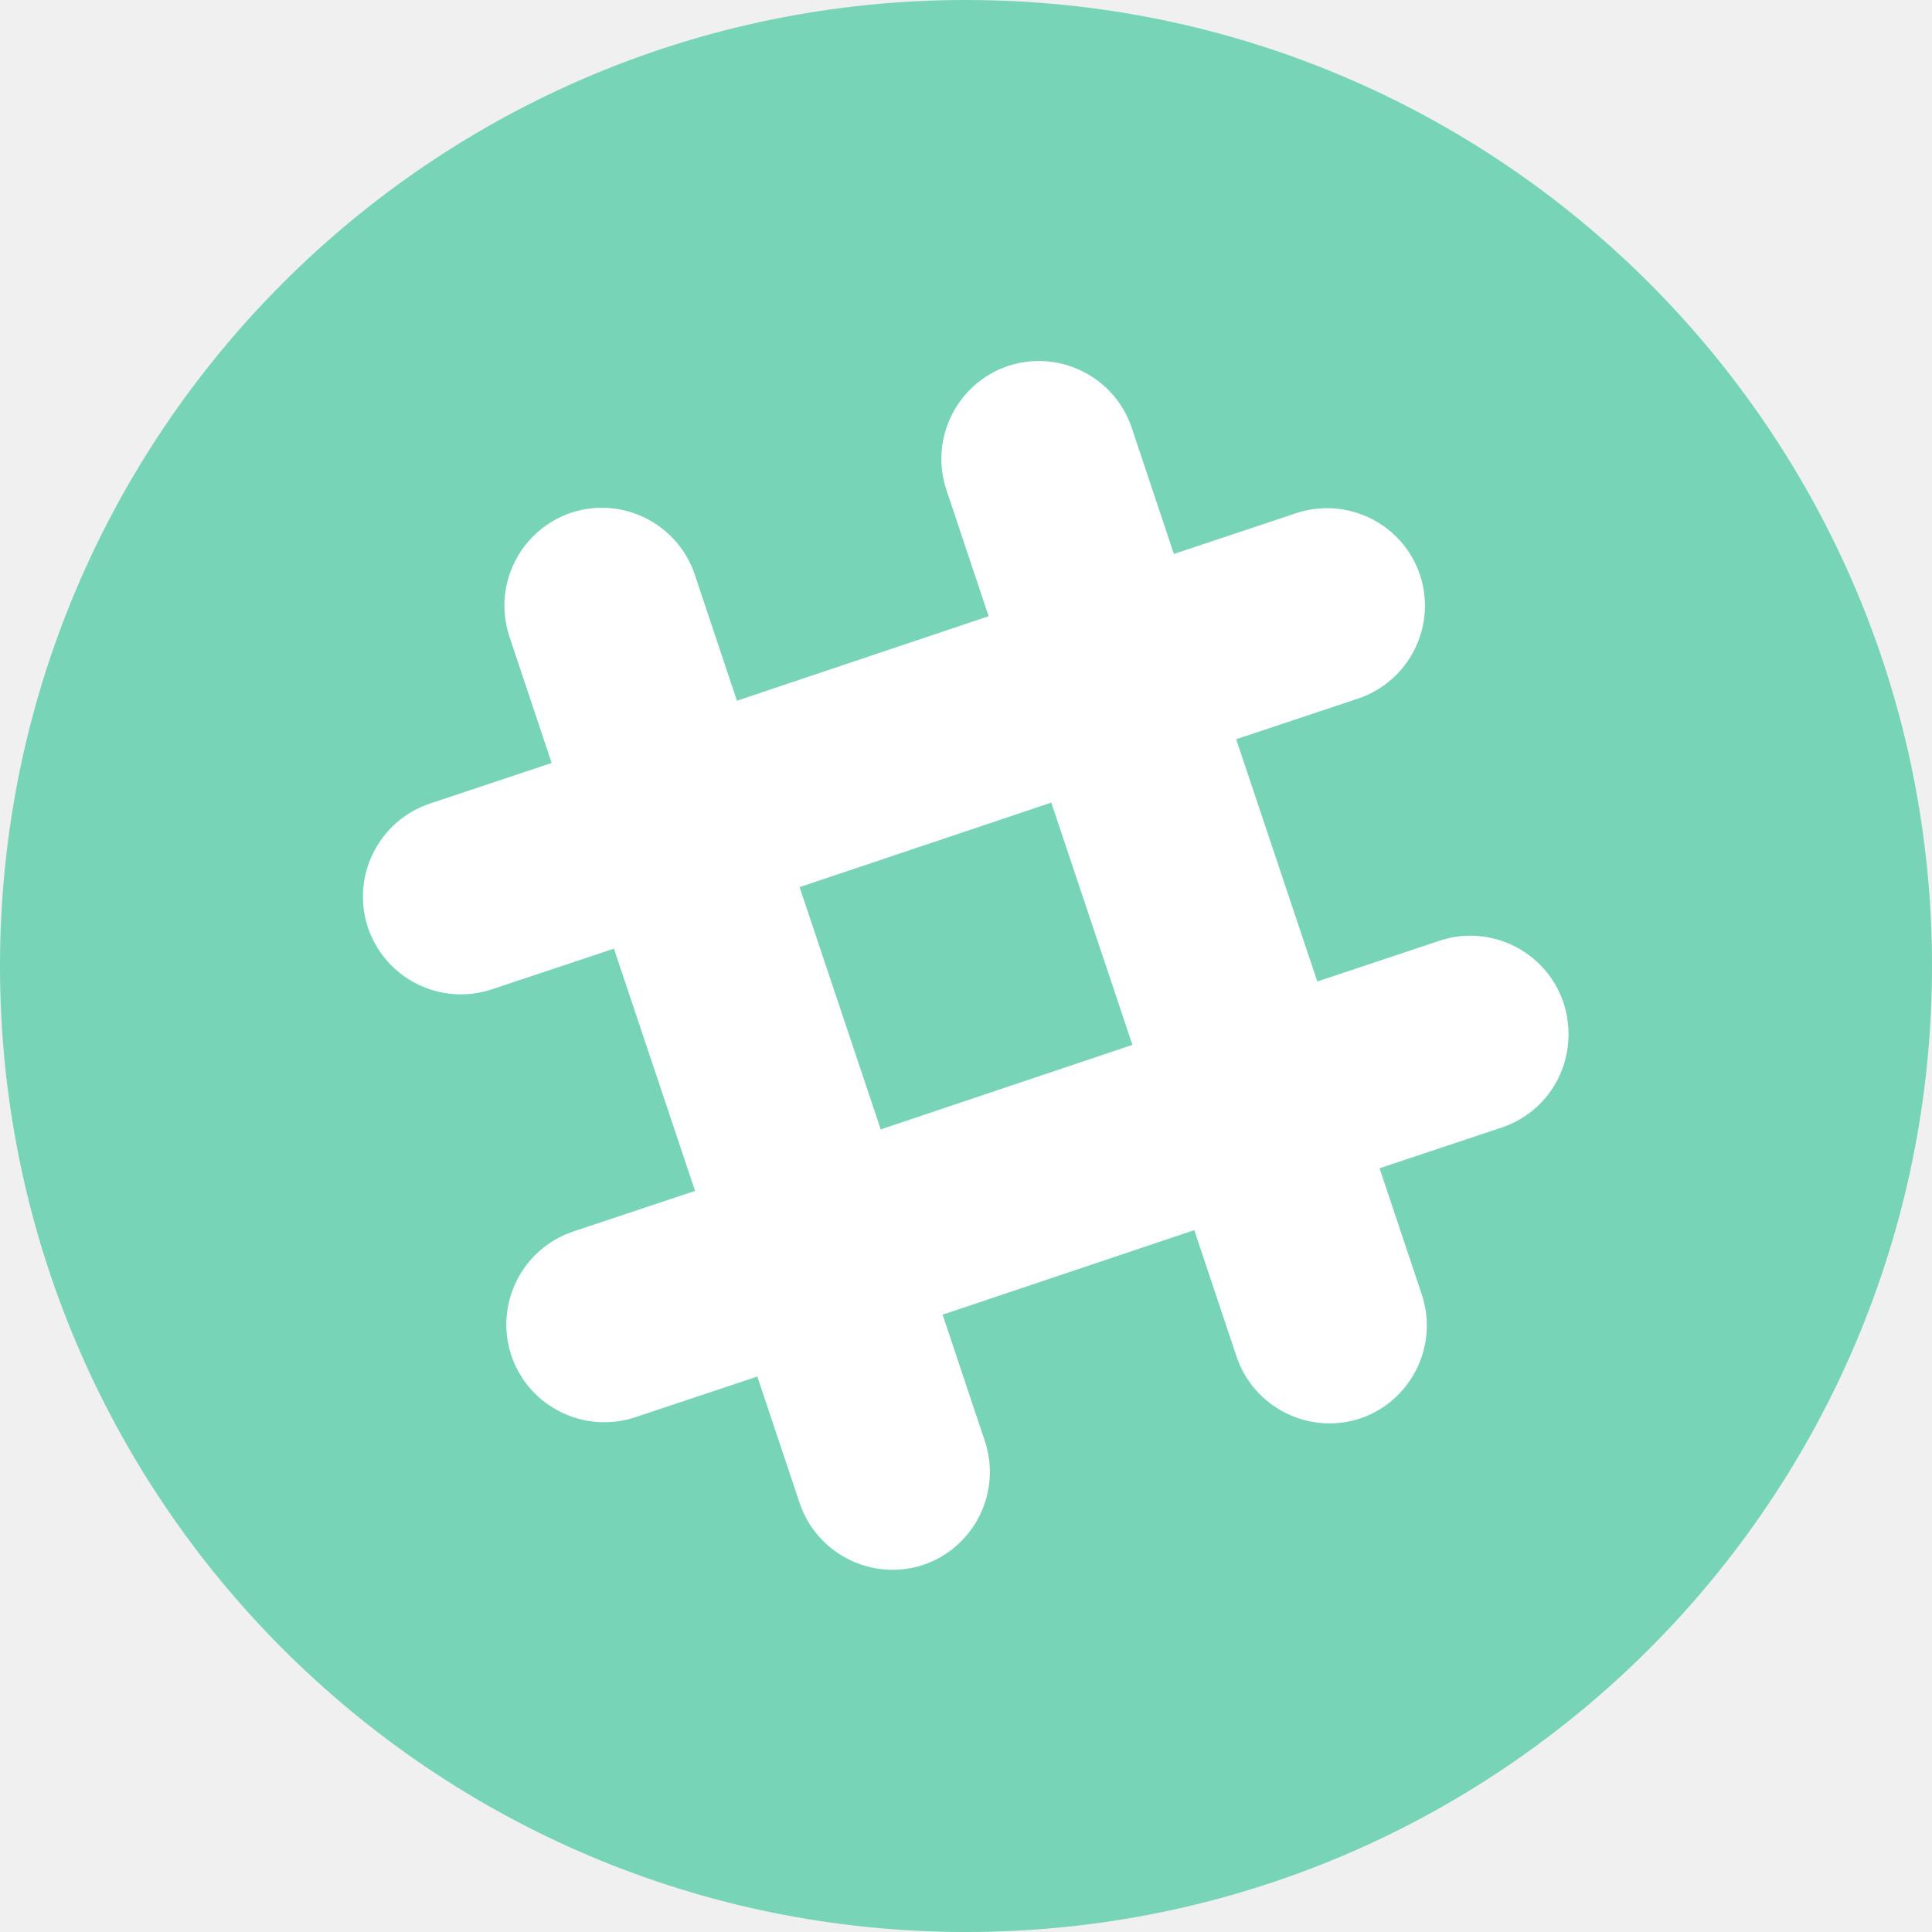
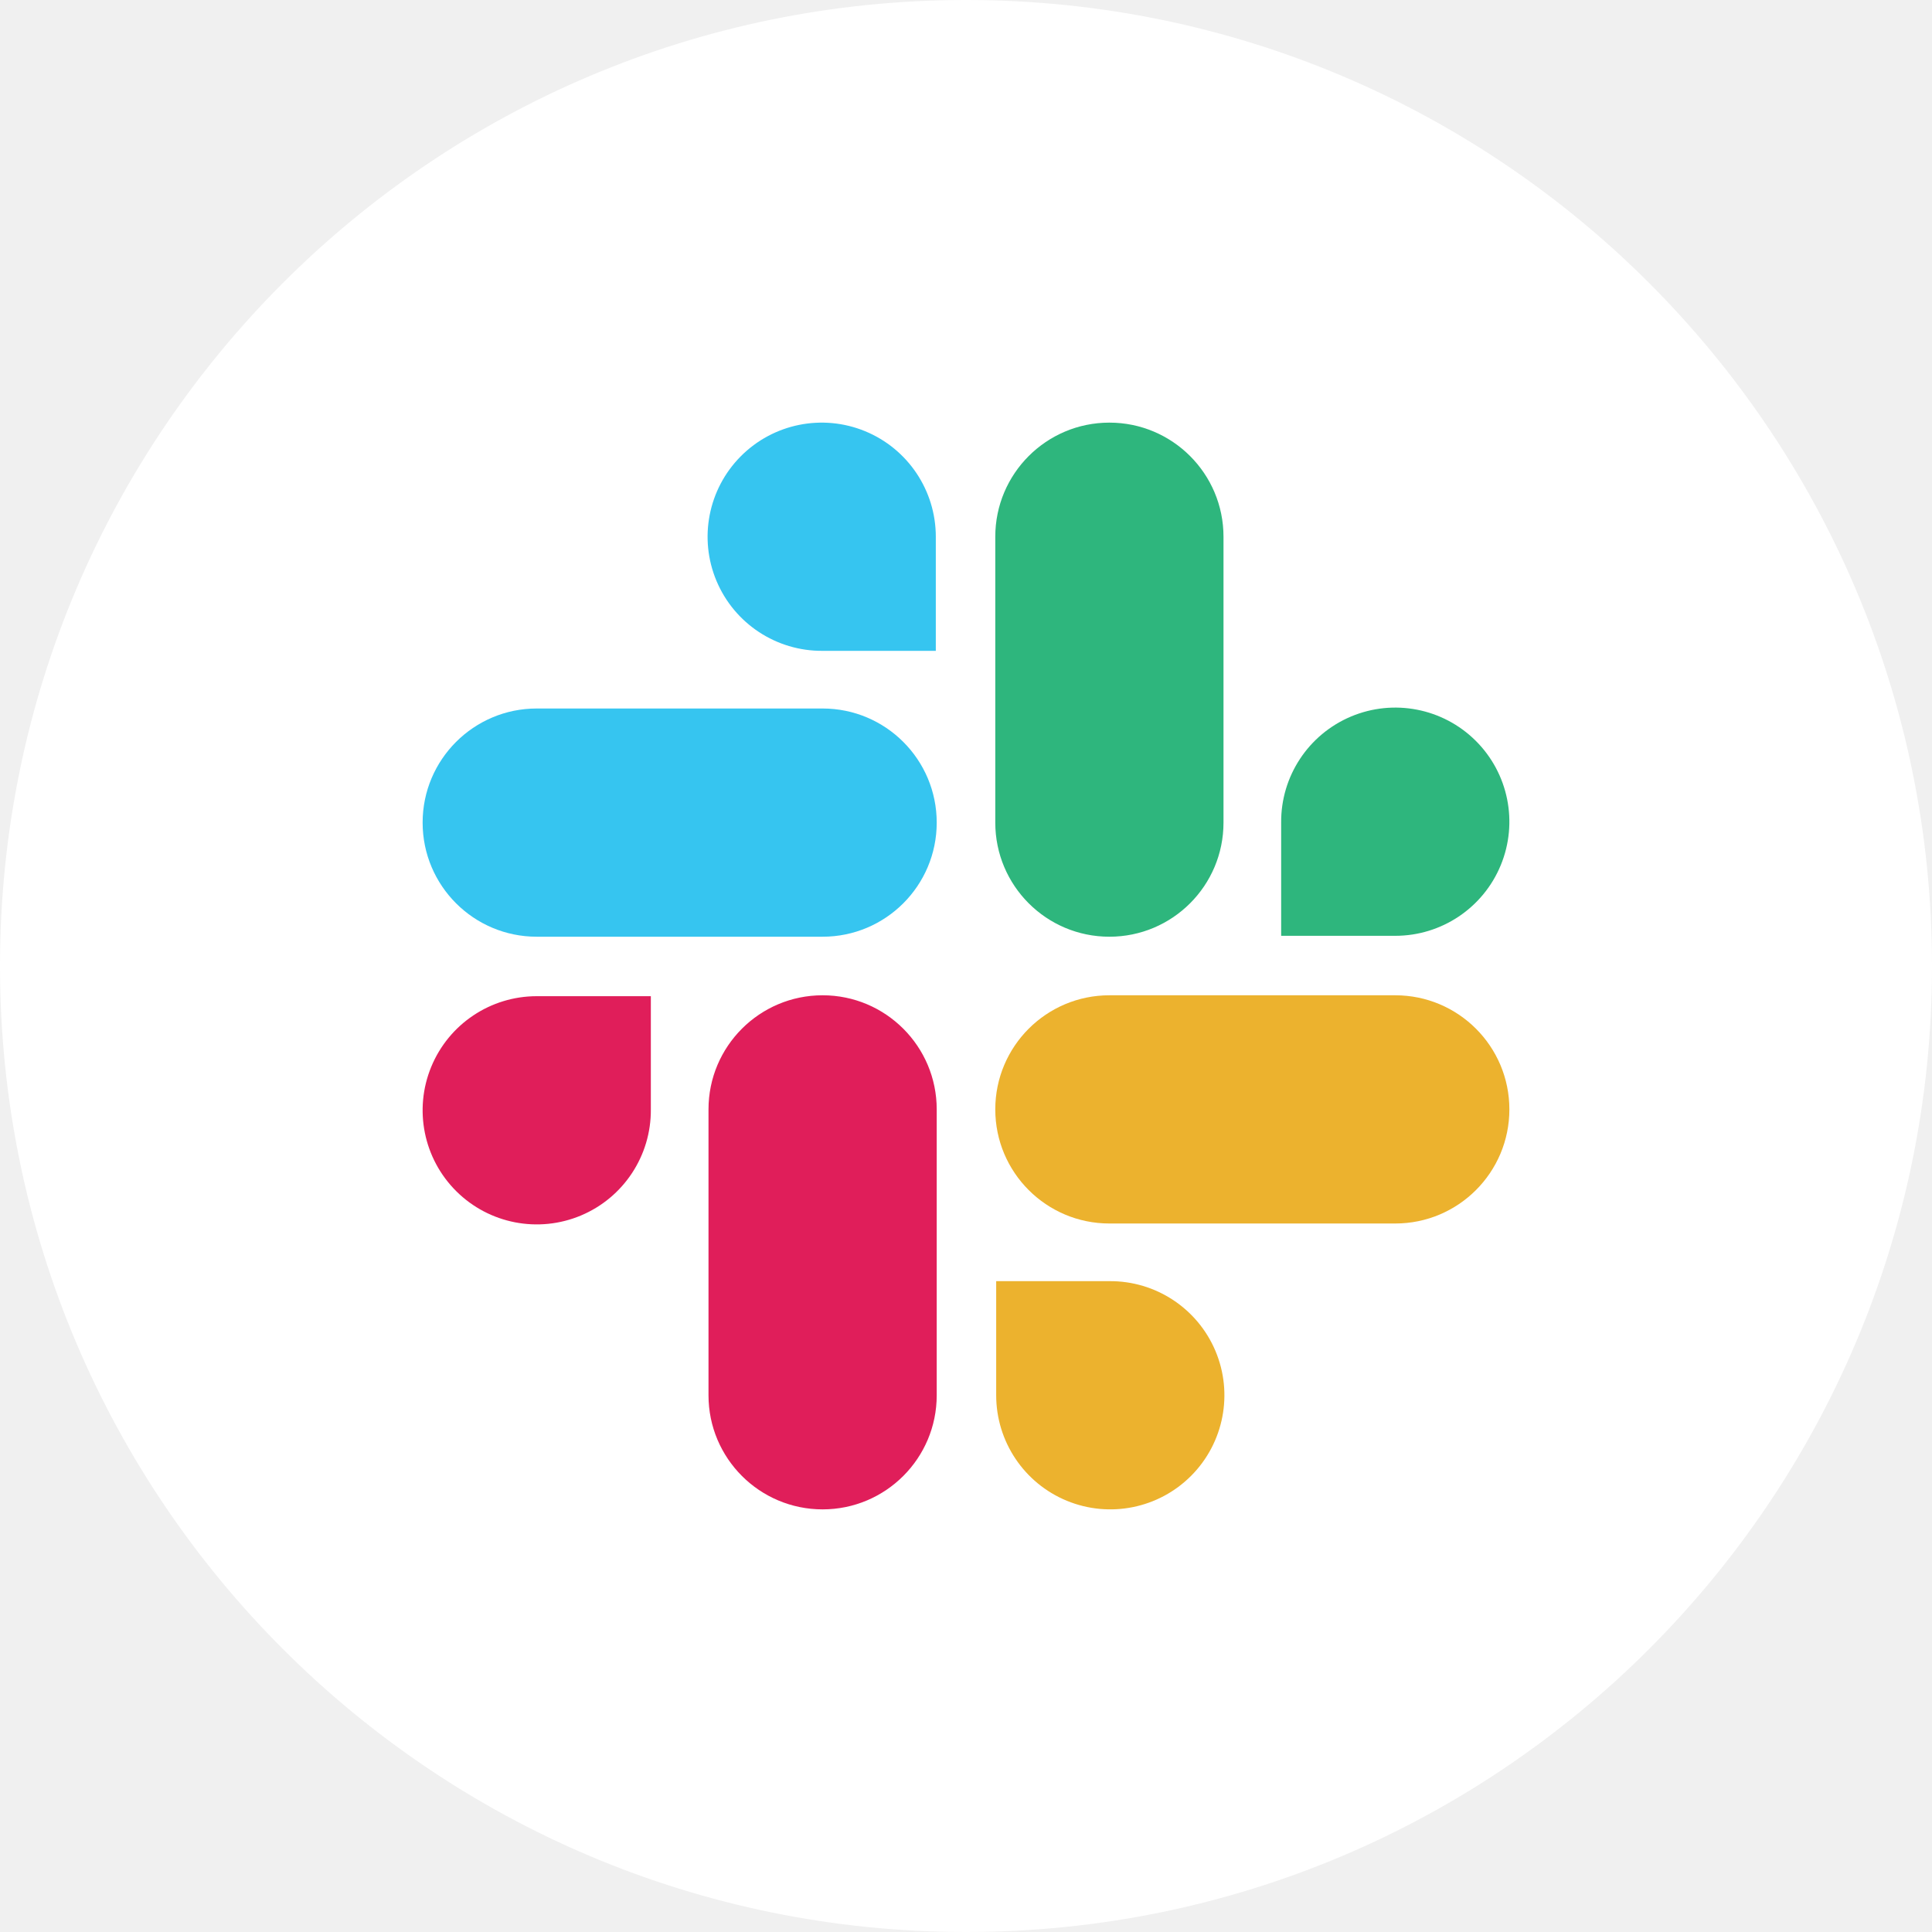
- <svg xmlns="http://www.w3.org/2000/svg" viewBox="0 0 512 512">
-   <circle cx="256" cy="256" fill="#77d4b6" r="256" />
-   <path d="M211.9 235.1l21.5 64.2 66.7-22.4-21.5-64.2-66.7 22.4zM398 298.8l-32.4 10.8 11.2 33.5c4.5 13.5-2.8 28.2-16.3 32.8a26.02 26.02 0 01-32.8-16.4L316.5 326l-66.7 22.4 11.2 33.5a26 26 0 01-16.3 32.8 26.02 26.02 0 01-32.8-16.4l-11.2-33.5-32.4 10.8a26.02 26.02 0 01-32.8-16.4 26.03 26.03 0 0116.3-32.8l32.4-10.8-21.5-64.2-32.4 10.8a26.02 26.02 0 01-32.8-16.4 26.03 26.03 0 0116.3-32.8l32.4-10.8-11.2-33.5a26 26 0 0116.3-32.8 26 26 0 0132.8 16.3l11.2 33.5 66.7-22.4-11.2-33.5A26 26 0 01267.1 97a26 26 0 0132.8 16.3l11.2 33.5 32.4-10.8a26 26 0 0132.8 16.3 26 26 0 01-16.3 32.8l-32.4 10.8 21.5 64.2 32.4-10.8c13.5-4.5 28.2 2.8 32.8 16.3 4.6 14-2.7 28.6-16.3 33.2z" fill="#fff" />
+ <svg xmlns="http://www.w3.org/2000/svg" viewBox="0 0 64 64">
+   <circle cx="32" cy="32" r="32" fill="#fff" />
+   <path d="M21.56 36.75A3.78 3.78 0 1117.78 33h3.78zM23.47 36.75a3.78 3.78 0 017.56 0v9.47a3.78 3.78 0 01-7.56 0z" fill="#e01e5a" />
+   <path d="M27.25 21.56A3.78 3.78 0 1131 17.78v3.78zM27.25 23.47a3.78 3.78 0 010 7.56h-9.47a3.78 3.78 0 010-7.56z" fill="#36c5f0" />
+   <path d="M42.44 27.25A3.78 3.78 0 1146.22 31h-3.78zM40.53 27.25a3.78 3.78 0 01-7.56 0v-9.47a3.78 3.78 0 017.56 0z" fill="#2eb67d" />
+   <path d="M36.75 42.44A3.78 3.78 0 1133 46.22v-3.78zM36.75 40.53a3.78 3.78 0 010-7.56h9.47a3.78 3.78 0 010 7.56z" fill="#ecb22e" />
</svg>
